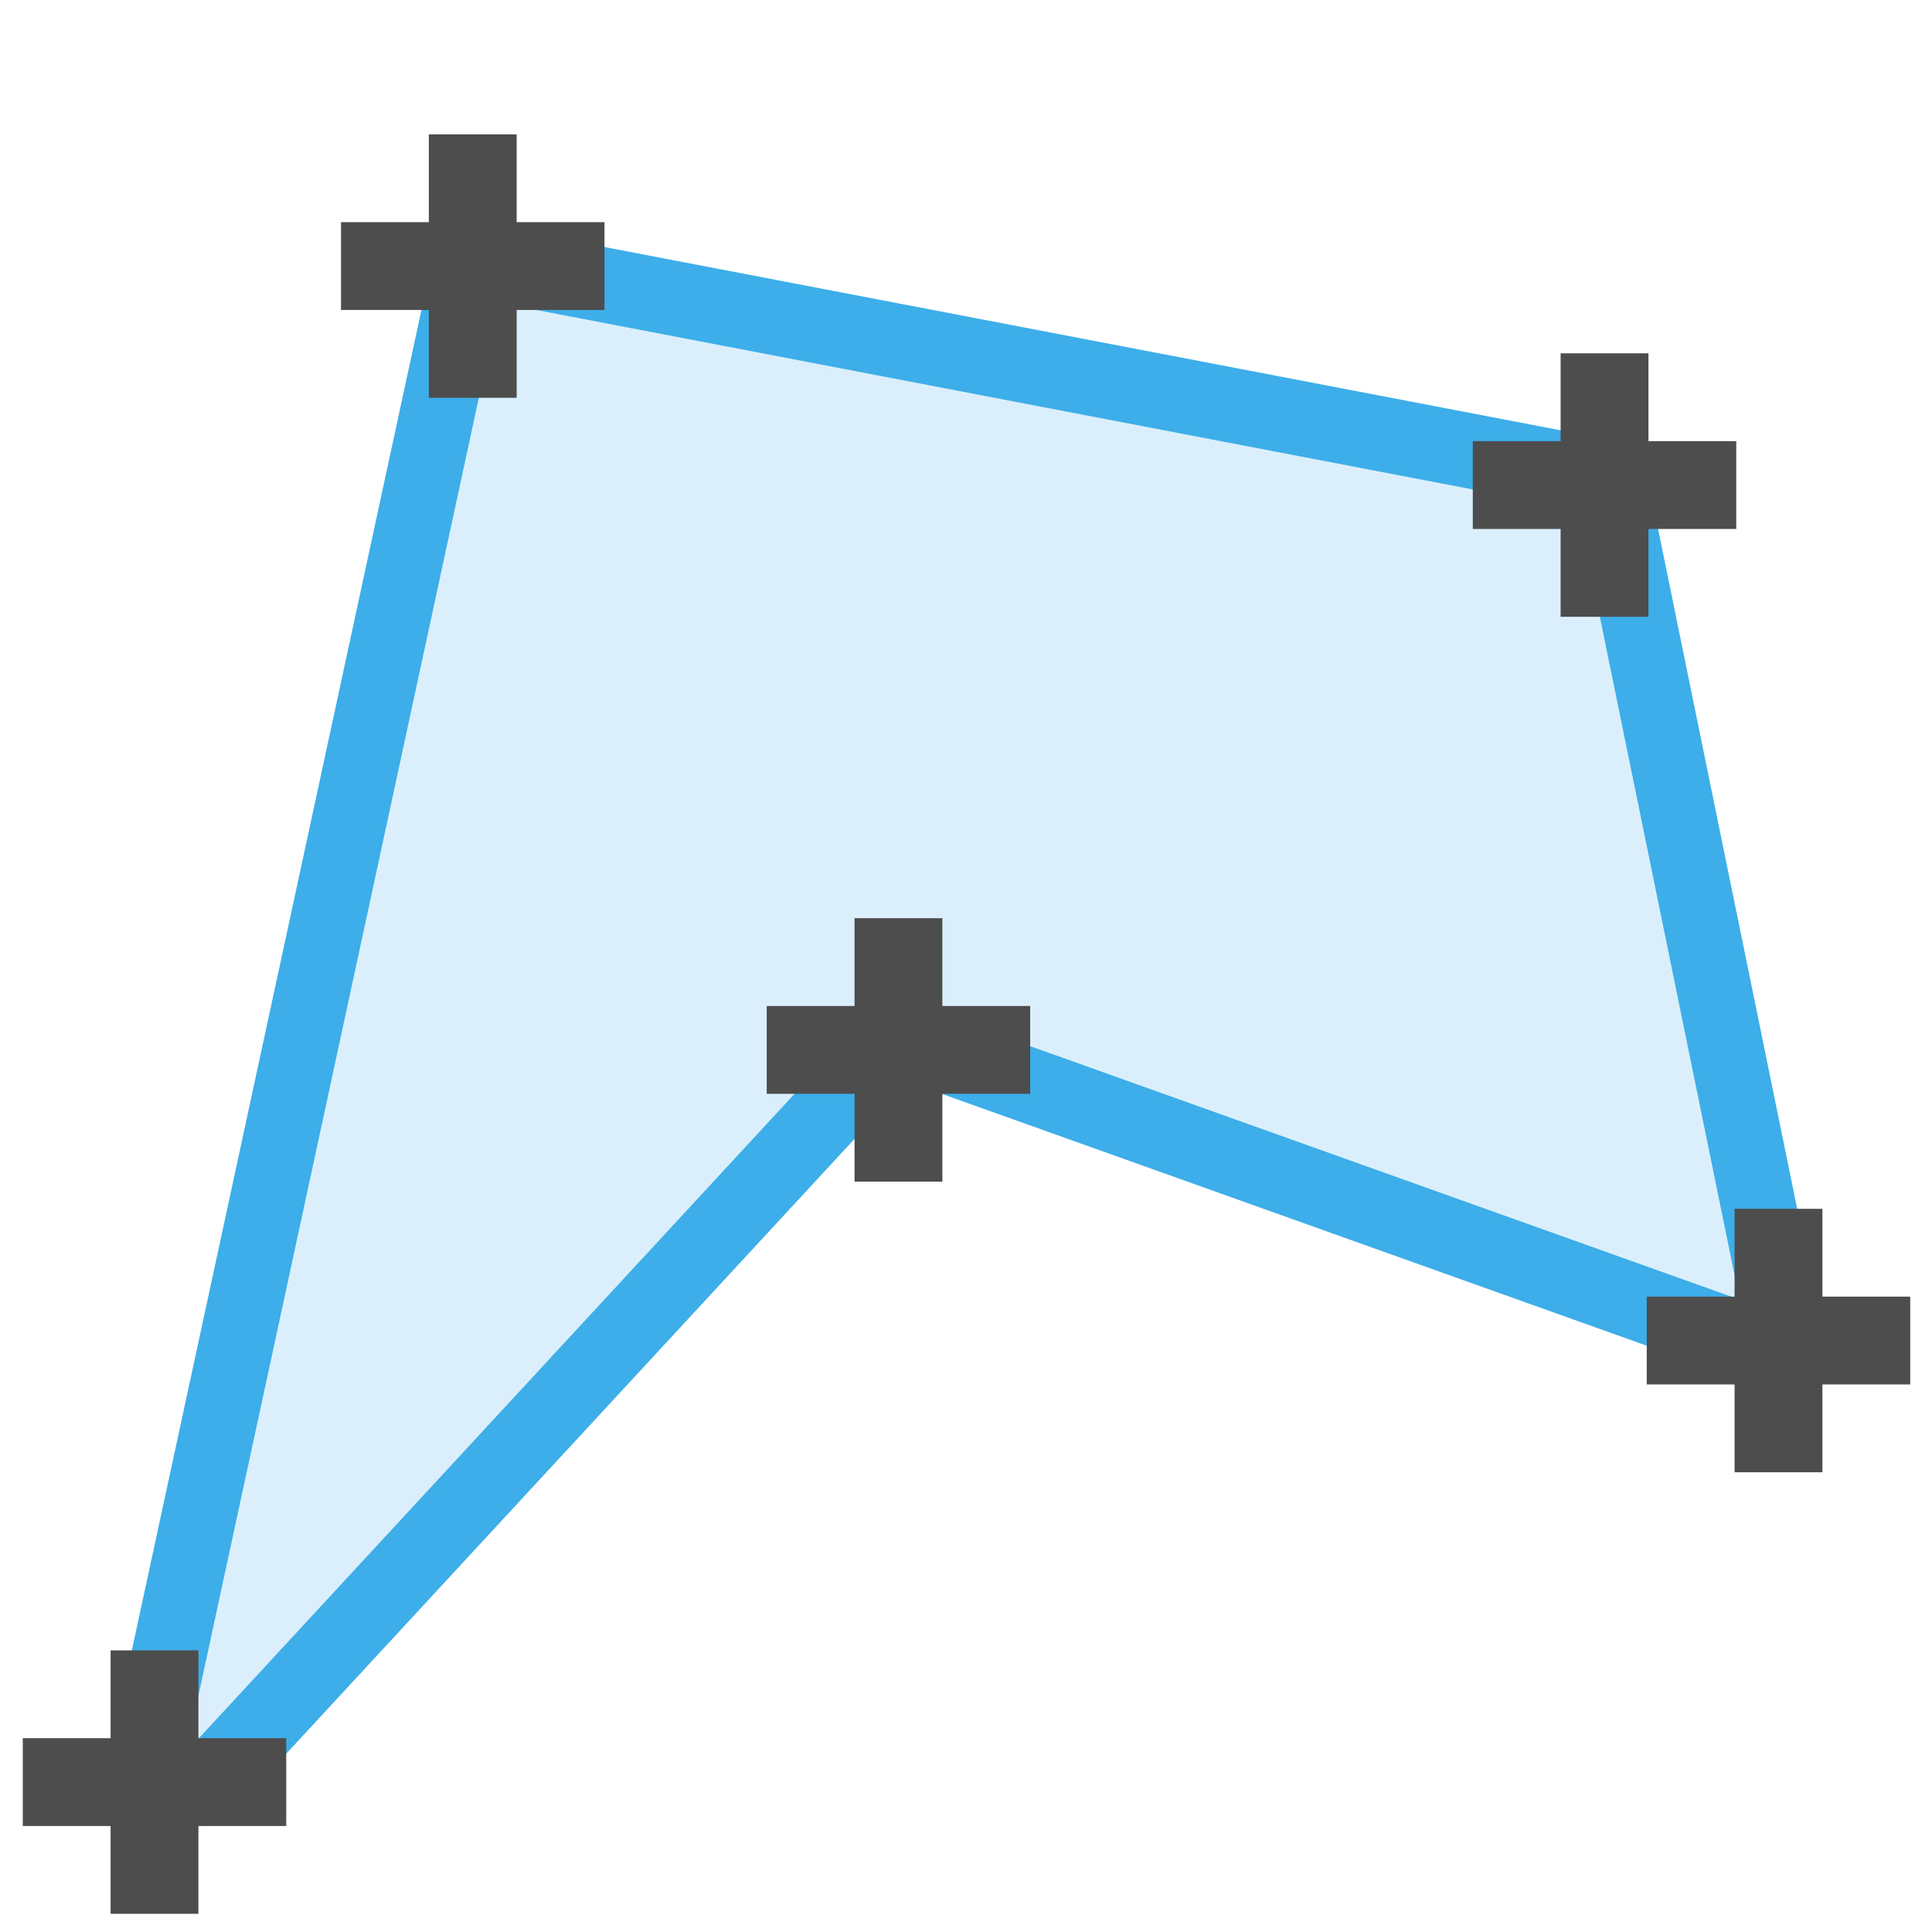
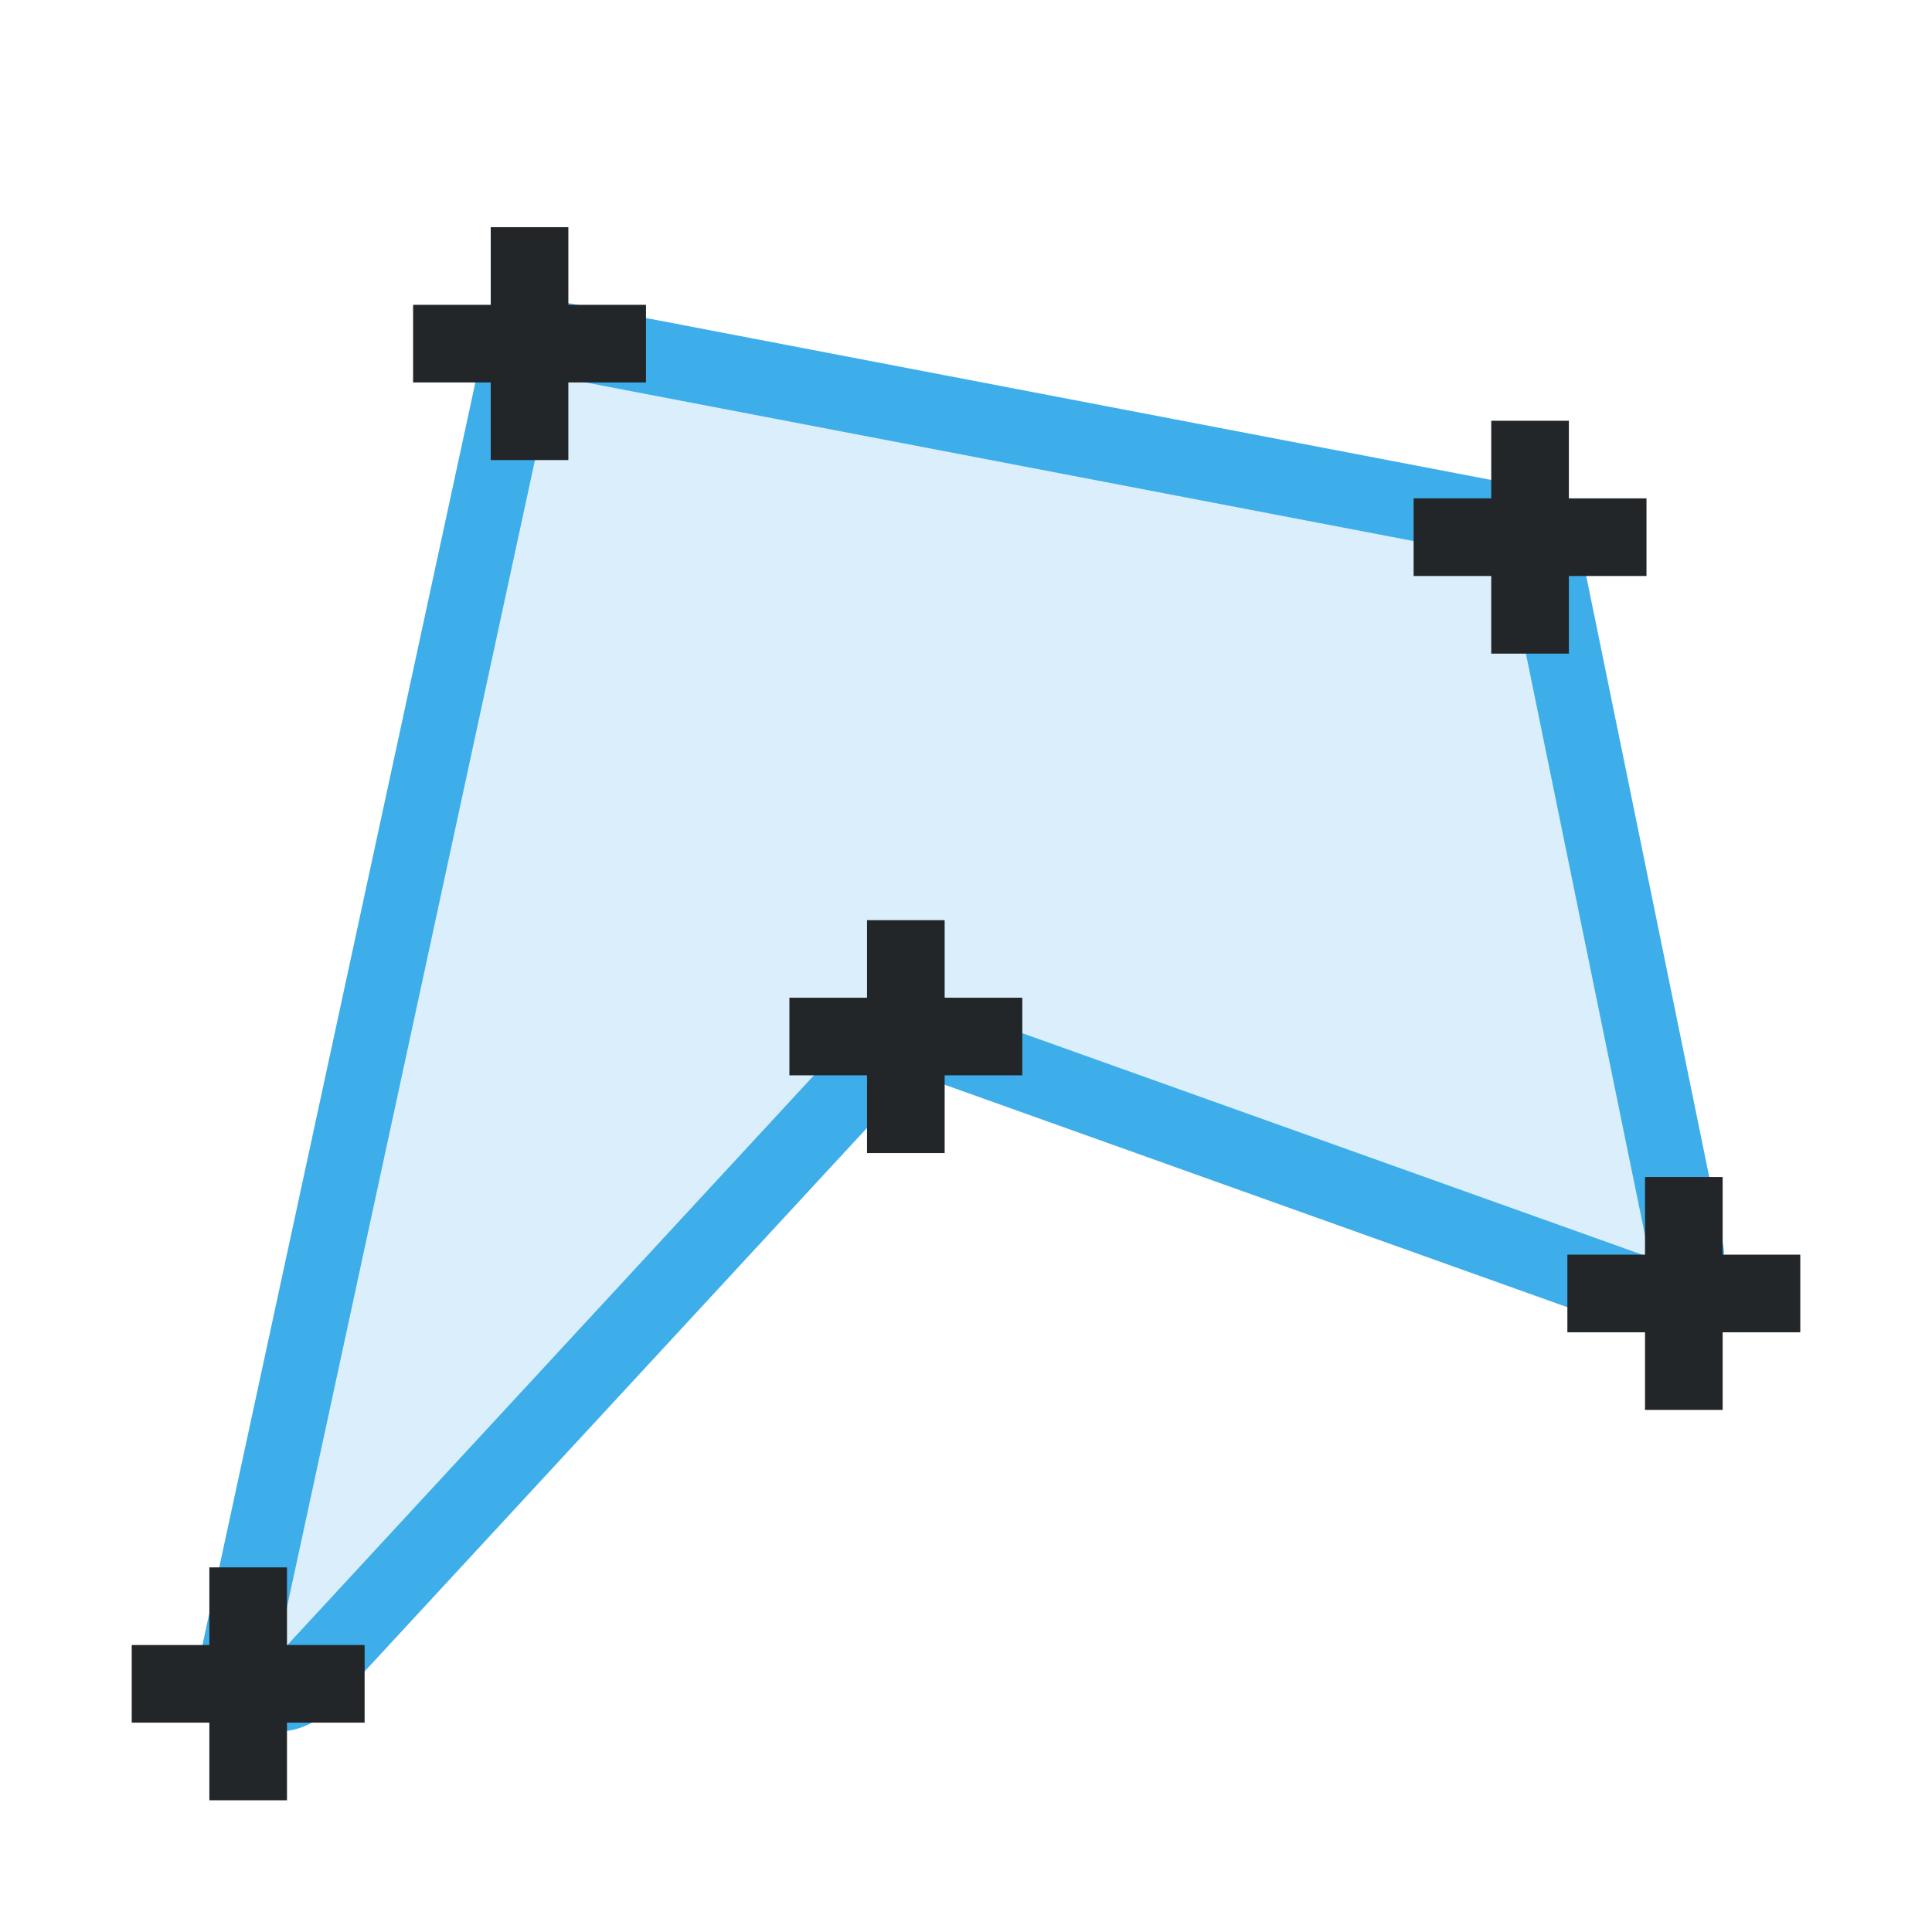
<svg xmlns="http://www.w3.org/2000/svg" viewBox="0 0 22 22" version="1.1" id="svg8">
  <defs id="defs3051">
    <style type="text/css" id="current-color-scheme">
      .ColorScheme-Text {
        color:#4d4d4d;
      }
      .ColorScheme-Highlight {
        color:#3daee9;
      }
      </style>
  </defs>
-   <path style="fill:#daeffb;fill-opacity:1;stroke:#3daee9;stroke-width:1.7;stroke-linecap:round;stroke-linejoin:round;stroke-miterlimit:4.6;stroke-dasharray:none;stroke-opacity:1;paint-order:stroke fill markers" d="M 2.121,19.949 5.686,3.449 17.968,5.803 l 1.841,8.996 -9.718,-3.472 z" id="path4569" />
-   <g id="g837" transform="translate(-0.4486229,-2.884004)">
-     <rect y="22.677" x="0.708" height="1" width="3" id="rect818" style="opacity:1;fill:#4d4d4d;fill-opacity:1;stroke:#4d4d4d;stroke-width:0;stroke-linecap:round;stroke-linejoin:round;stroke-miterlimit:4.6;stroke-dasharray:none;stroke-dashoffset:0;stroke-opacity:1;paint-order:stroke fill markers" />
-     <rect transform="rotate(-90)" y="1.708" x="-24.677" height="1" width="3" id="rect818-3" style="opacity:1;fill:#4d4d4d;fill-opacity:1;stroke:#4d4d4d;stroke-width:0;stroke-linecap:round;stroke-linejoin:round;stroke-miterlimit:4.6;stroke-dasharray:none;stroke-dashoffset:0;stroke-opacity:1;paint-order:stroke fill markers" />
-   </g>
-   <g id="g837-6" transform="translate(3.175318,-20.14724)">
-     <rect y="22.677" x="0.708" height="1" width="3" id="rect818-7" style="opacity:1;fill:#4d4d4d;fill-opacity:1;stroke:#4d4d4d;stroke-width:0;stroke-linecap:round;stroke-linejoin:round;stroke-miterlimit:4.6;stroke-dasharray:none;stroke-dashoffset:0;stroke-opacity:1;paint-order:stroke fill markers" />
-     <rect transform="rotate(-90)" y="1.708" x="-24.677" height="1" width="3" id="rect818-3-5" style="opacity:1;fill:#4d4d4d;fill-opacity:1;stroke:#4d4d4d;stroke-width:0;stroke-linecap:round;stroke-linejoin:round;stroke-miterlimit:4.6;stroke-dasharray:none;stroke-dashoffset:0;stroke-opacity:1;paint-order:stroke fill markers" />
-   </g>
-   <g id="g837-3" transform="translate(16.06303,-17.6536)">
-     <rect y="22.677" x="0.708" height="1" width="3" id="rect818-5" style="opacity:1;fill:#4d4d4d;fill-opacity:1;stroke:#4d4d4d;stroke-width:0;stroke-linecap:round;stroke-linejoin:round;stroke-miterlimit:4.6;stroke-dasharray:none;stroke-dashoffset:0;stroke-opacity:1;paint-order:stroke fill markers" />
-     <rect transform="rotate(-90)" y="1.708" x="-24.677" height="1" width="3" id="rect818-3-6" style="opacity:1;fill:#4d4d4d;fill-opacity:1;stroke:#4d4d4d;stroke-width:0;stroke-linecap:round;stroke-linejoin:round;stroke-miterlimit:4.6;stroke-dasharray:none;stroke-dashoffset:0;stroke-opacity:1;paint-order:stroke fill markers" />
-   </g>
-   <g id="g837-2" transform="translate(18.04396,-7.912074)">
-     <rect y="22.677" x="0.708" height="1" width="3" id="rect818-9" style="opacity:1;fill:#4d4d4d;fill-opacity:1;stroke:#4d4d4d;stroke-width:0;stroke-linecap:round;stroke-linejoin:round;stroke-miterlimit:4.6;stroke-dasharray:none;stroke-dashoffset:0;stroke-opacity:1;paint-order:stroke fill markers" />
-     <rect transform="rotate(-90)" y="1.708" x="-24.677" height="1" width="3" id="rect818-3-1" style="opacity:1;fill:#4d4d4d;fill-opacity:1;stroke:#4d4d4d;stroke-width:0;stroke-linecap:round;stroke-linejoin:round;stroke-miterlimit:4.6;stroke-dasharray:none;stroke-dashoffset:0;stroke-opacity:1;paint-order:stroke fill markers" />
-   </g>
-   <g id="g837-27" transform="translate(8.022775,-11.2214)">
-     <rect y="22.677" x="0.708" height="1" width="3" id="rect818-0" style="opacity:1;fill:#4d4d4d;fill-opacity:1;stroke:#4d4d4d;stroke-width:0;stroke-linecap:round;stroke-linejoin:round;stroke-miterlimit:4.6;stroke-dasharray:none;stroke-dashoffset:0;stroke-opacity:1;paint-order:stroke fill markers" />
-     <rect transform="rotate(-90)" y="1.708" x="-24.677" height="1" width="3" id="rect818-3-9" style="opacity:1;fill:#4d4d4d;fill-opacity:1;stroke:#4d4d4d;stroke-width:0;stroke-linecap:round;stroke-linejoin:round;stroke-miterlimit:4.6;stroke-dasharray:none;stroke-dashoffset:0;stroke-opacity:1;paint-order:stroke fill markers" />
-   </g>
+   <path style="fill:#daeffb;fill-opacity:1;stroke:#3daee9;stroke-width:1.7;stroke-linecap:round;stroke-linejoin:round;stroke-miterlimit:4.6;stroke-dasharray:none;stroke-opacity:1;paint-order:stroke fill markers" d="M 3.145,18.87 6.298,4.284 17.155,6.364 18.783,14.317 10.191,11.247 Z" id="path4569" />
+   <rect style="opacity:1;fill:#232629;fill-opacity:1;stroke:#4d4d4d;stroke-width:0;stroke-linecap:round;stroke-linejoin:round;stroke-miterlimit:4.6;stroke-dasharray:none;stroke-dashoffset:0;stroke-opacity:1;paint-order:stroke fill markers" id="rect818" width="2.652" height="0.884" x="1.5" y="18.732" />
+   <rect style="opacity:1;fill:#232629;fill-opacity:1;stroke:#4d4d4d;stroke-width:0;stroke-linecap:round;stroke-linejoin:round;stroke-miterlimit:4.6;stroke-dasharray:none;stroke-dashoffset:0;stroke-opacity:1;paint-order:stroke fill markers" id="rect818-3" width="2.652" height="0.884" x="-20.5" y="2.384" transform="rotate(-90)" />
+   <rect style="opacity:1;fill:#232629;fill-opacity:1;stroke:#4d4d4d;stroke-width:0;stroke-linecap:round;stroke-linejoin:round;stroke-miterlimit:4.6;stroke-dasharray:none;stroke-dashoffset:0;stroke-opacity:1;paint-order:stroke fill markers" id="rect818-7" width="2.652" height="0.884" x="4.704" y="3.471" />
+   <rect style="opacity:1;fill:#232629;fill-opacity:1;stroke:#4d4d4d;stroke-width:0;stroke-linecap:round;stroke-linejoin:round;stroke-miterlimit:4.6;stroke-dasharray:none;stroke-dashoffset:0;stroke-opacity:1;paint-order:stroke fill markers" id="rect818-3-5" width="2.652" height="0.884" x="-5.239" y="5.588" transform="rotate(-90)" />
+   <rect style="opacity:1;fill:#232629;fill-opacity:1;stroke:#4d4d4d;stroke-width:0;stroke-linecap:round;stroke-linejoin:round;stroke-miterlimit:4.6;stroke-dasharray:none;stroke-dashoffset:0;stroke-opacity:1;paint-order:stroke fill markers" id="rect818-5" width="2.652" height="0.884" x="16.097" y="5.675" />
+   <rect style="opacity:1;fill:#232629;fill-opacity:1;stroke:#4d4d4d;stroke-width:0;stroke-linecap:round;stroke-linejoin:round;stroke-miterlimit:4.6;stroke-dasharray:none;stroke-dashoffset:0;stroke-opacity:1;paint-order:stroke fill markers" id="rect818-3-6" width="2.652" height="0.884" x="-7.443" y="16.981" transform="rotate(-90)" />
+   <rect style="opacity:1;fill:#232629;fill-opacity:1;stroke:#4d4d4d;stroke-width:0;stroke-linecap:round;stroke-linejoin:round;stroke-miterlimit:4.6;stroke-dasharray:none;stroke-dashoffset:0;stroke-opacity:1;paint-order:stroke fill markers" id="rect818-9" width="2.652" height="0.884" x="17.848" y="14.287" />
+   <rect style="opacity:1;fill:#232629;fill-opacity:1;stroke:#4d4d4d;stroke-width:0;stroke-linecap:round;stroke-linejoin:round;stroke-miterlimit:4.6;stroke-dasharray:none;stroke-dashoffset:0;stroke-opacity:1;paint-order:stroke fill markers" id="rect818-3-1" width="2.652" height="0.884" x="-16.055" y="18.732" transform="rotate(-90)" />
+   <rect style="opacity:1;fill:#232629;fill-opacity:1;stroke:#4d4d4d;stroke-width:0;stroke-linecap:round;stroke-linejoin:round;stroke-miterlimit:4.6;stroke-dasharray:none;stroke-dashoffset:0;stroke-opacity:1;paint-order:stroke fill markers" id="rect818-0" width="2.652" height="0.884" x="8.989" y="11.361" />
+   <rect style="opacity:1;fill:#232629;fill-opacity:1;stroke:#4d4d4d;stroke-width:0;stroke-linecap:round;stroke-linejoin:round;stroke-miterlimit:4.6;stroke-dasharray:none;stroke-dashoffset:0;stroke-opacity:1;paint-order:stroke fill markers" id="rect818-3-9" width="2.652" height="0.884" x="-13.13" y="9.873" transform="rotate(-90)" />
+   <style id="current-color-scheme-3" type="text/css">
+         .ColorScheme-Text {
+             color:#232629;
+         }
+     </style>
</svg>
